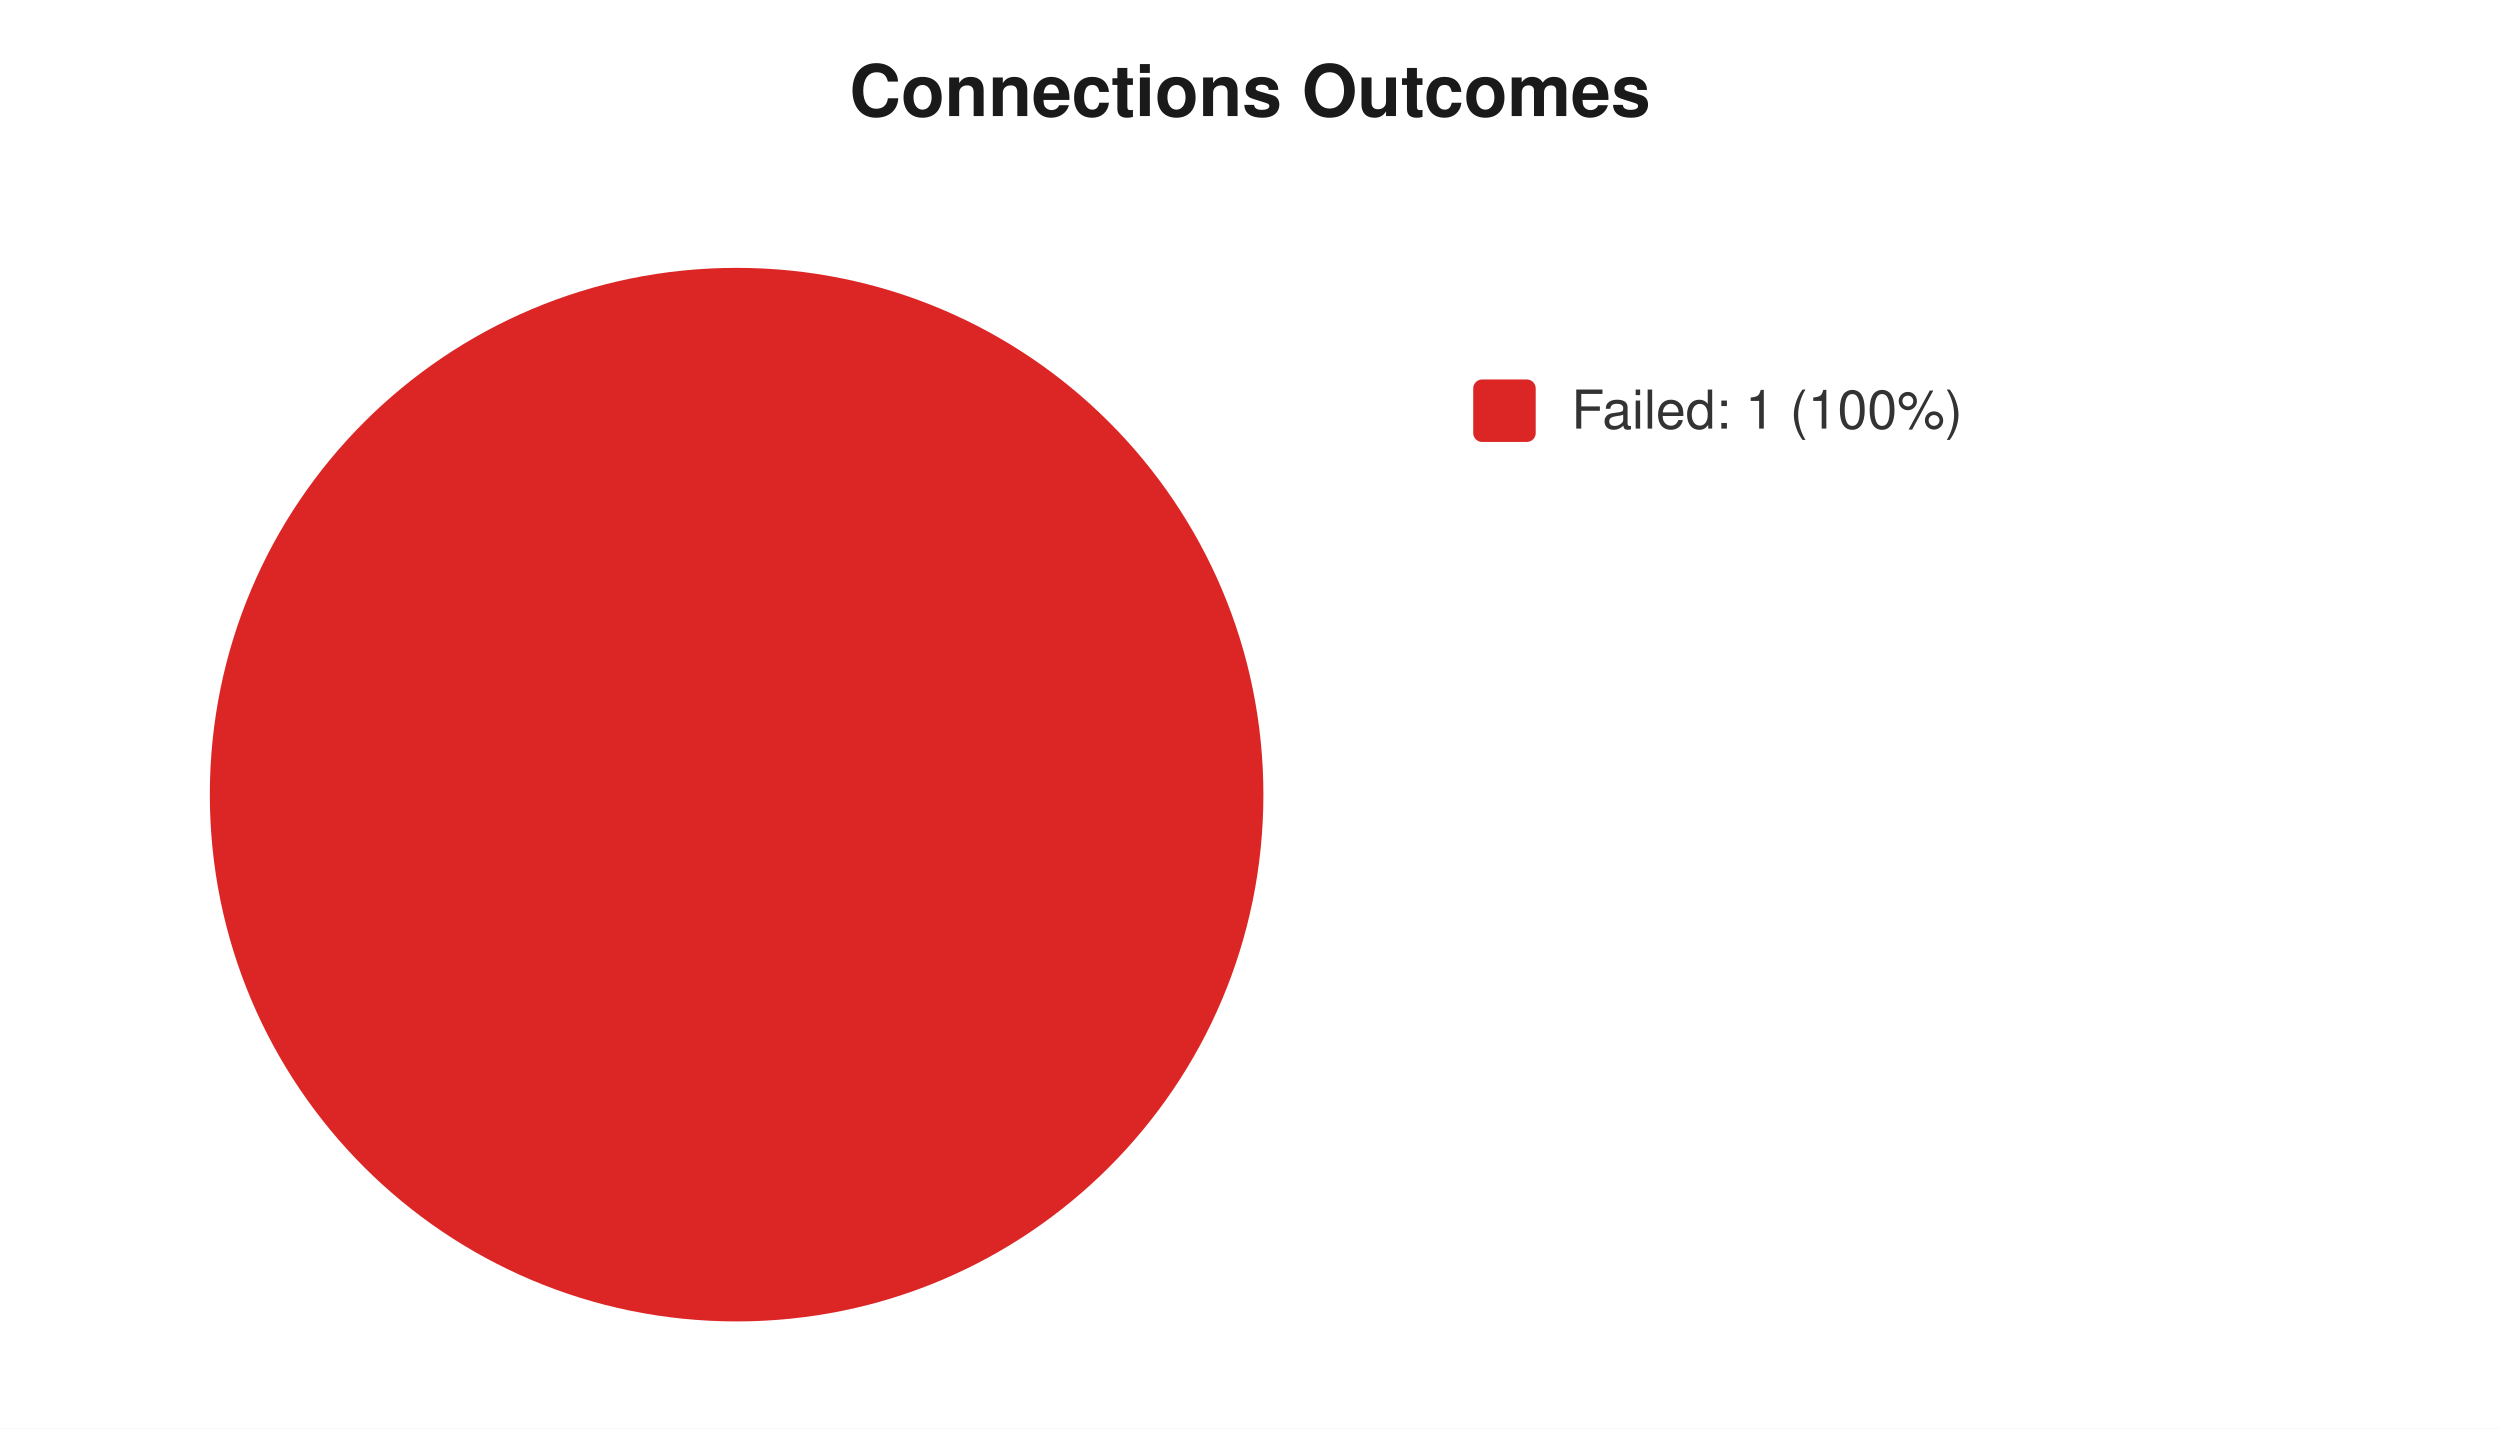
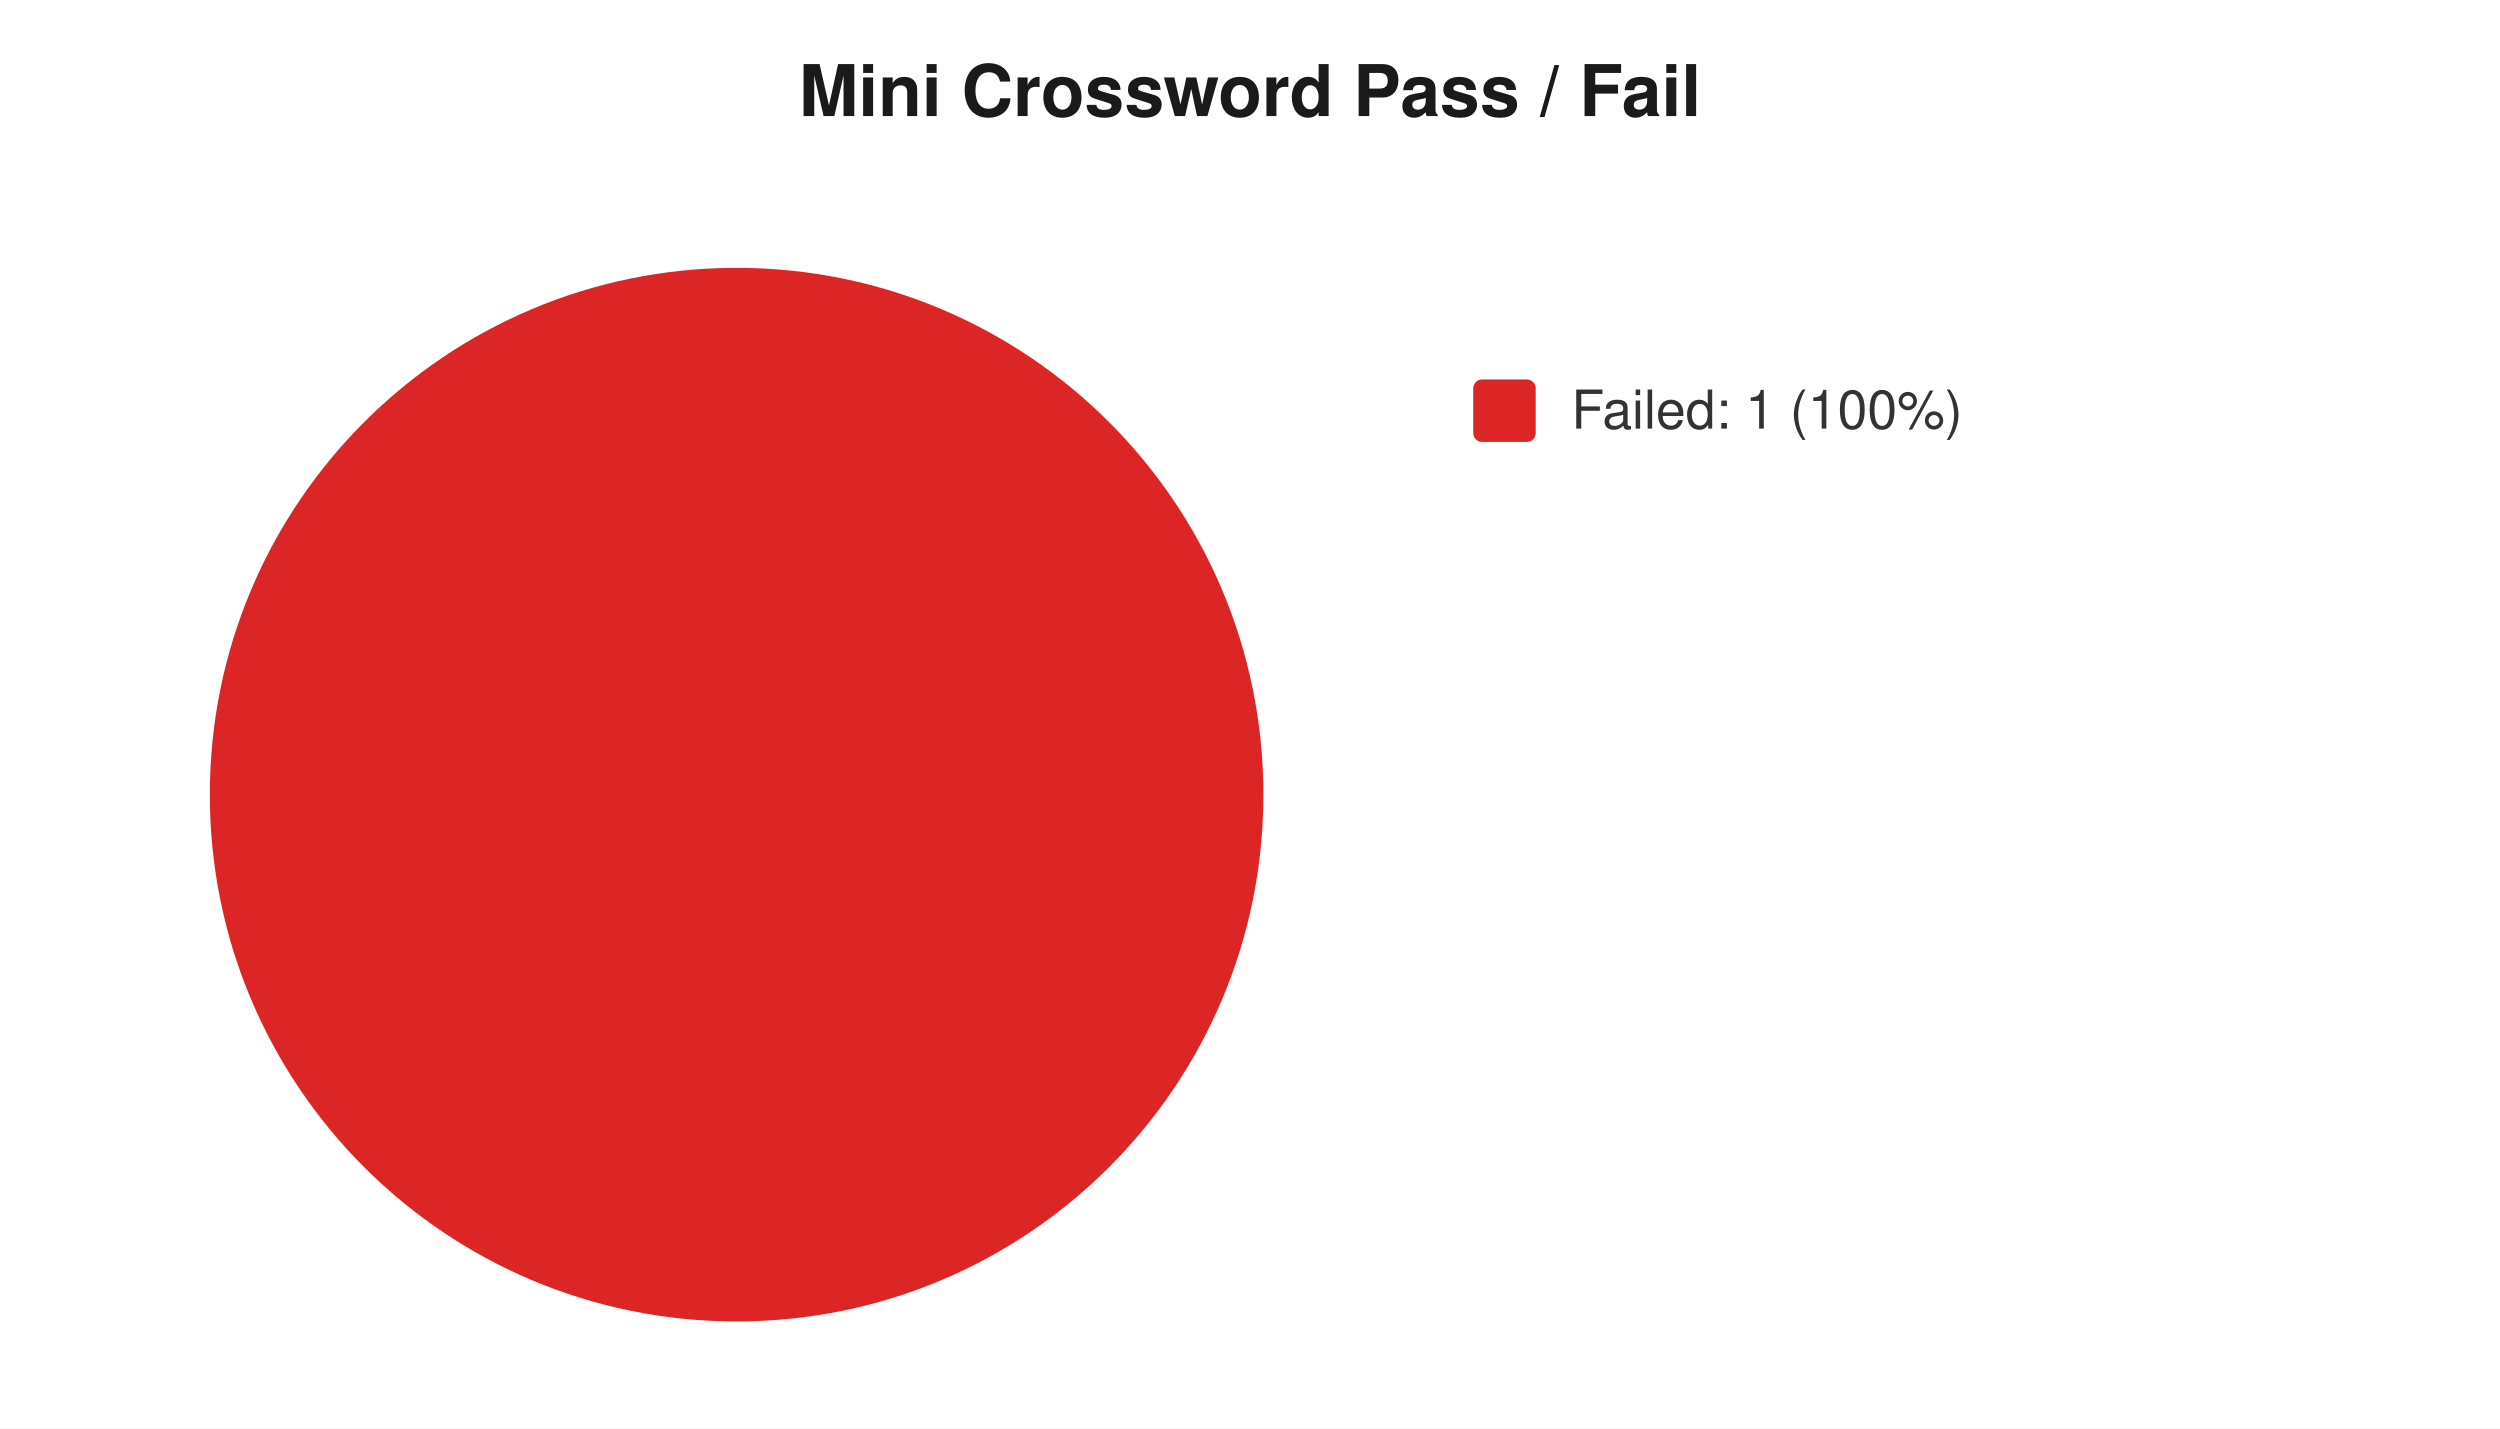
<svg xmlns="http://www.w3.org/2000/svg" width="560" height="320" viewBox="0 0 560 320" font-family="-apple-system,Segoe UI,Helvetica,Arial,sans-serif" font-size="12">
  <rect width="560" height="320" fill="#ffffff" />
-   <text x="280" y="26" text-anchor="middle" font-size="16" font-weight="600" fill="#1a1a1a">Connections Outcomes</text>
+   <text x="280" y="26" text-anchor="middle" font-size="16" font-weight="600" fill="#1a1a1a">Mini Crossword Pass / Fail</text>
  <circle cx="165" cy="178" r="118" fill="#dc2626" />
  <rect x="330" y="85" width="14" height="14" rx="2" fill="#dc2626" />
  <text x="352" y="96" fill="#333">Failed: 1 (100%)</text>
</svg>
